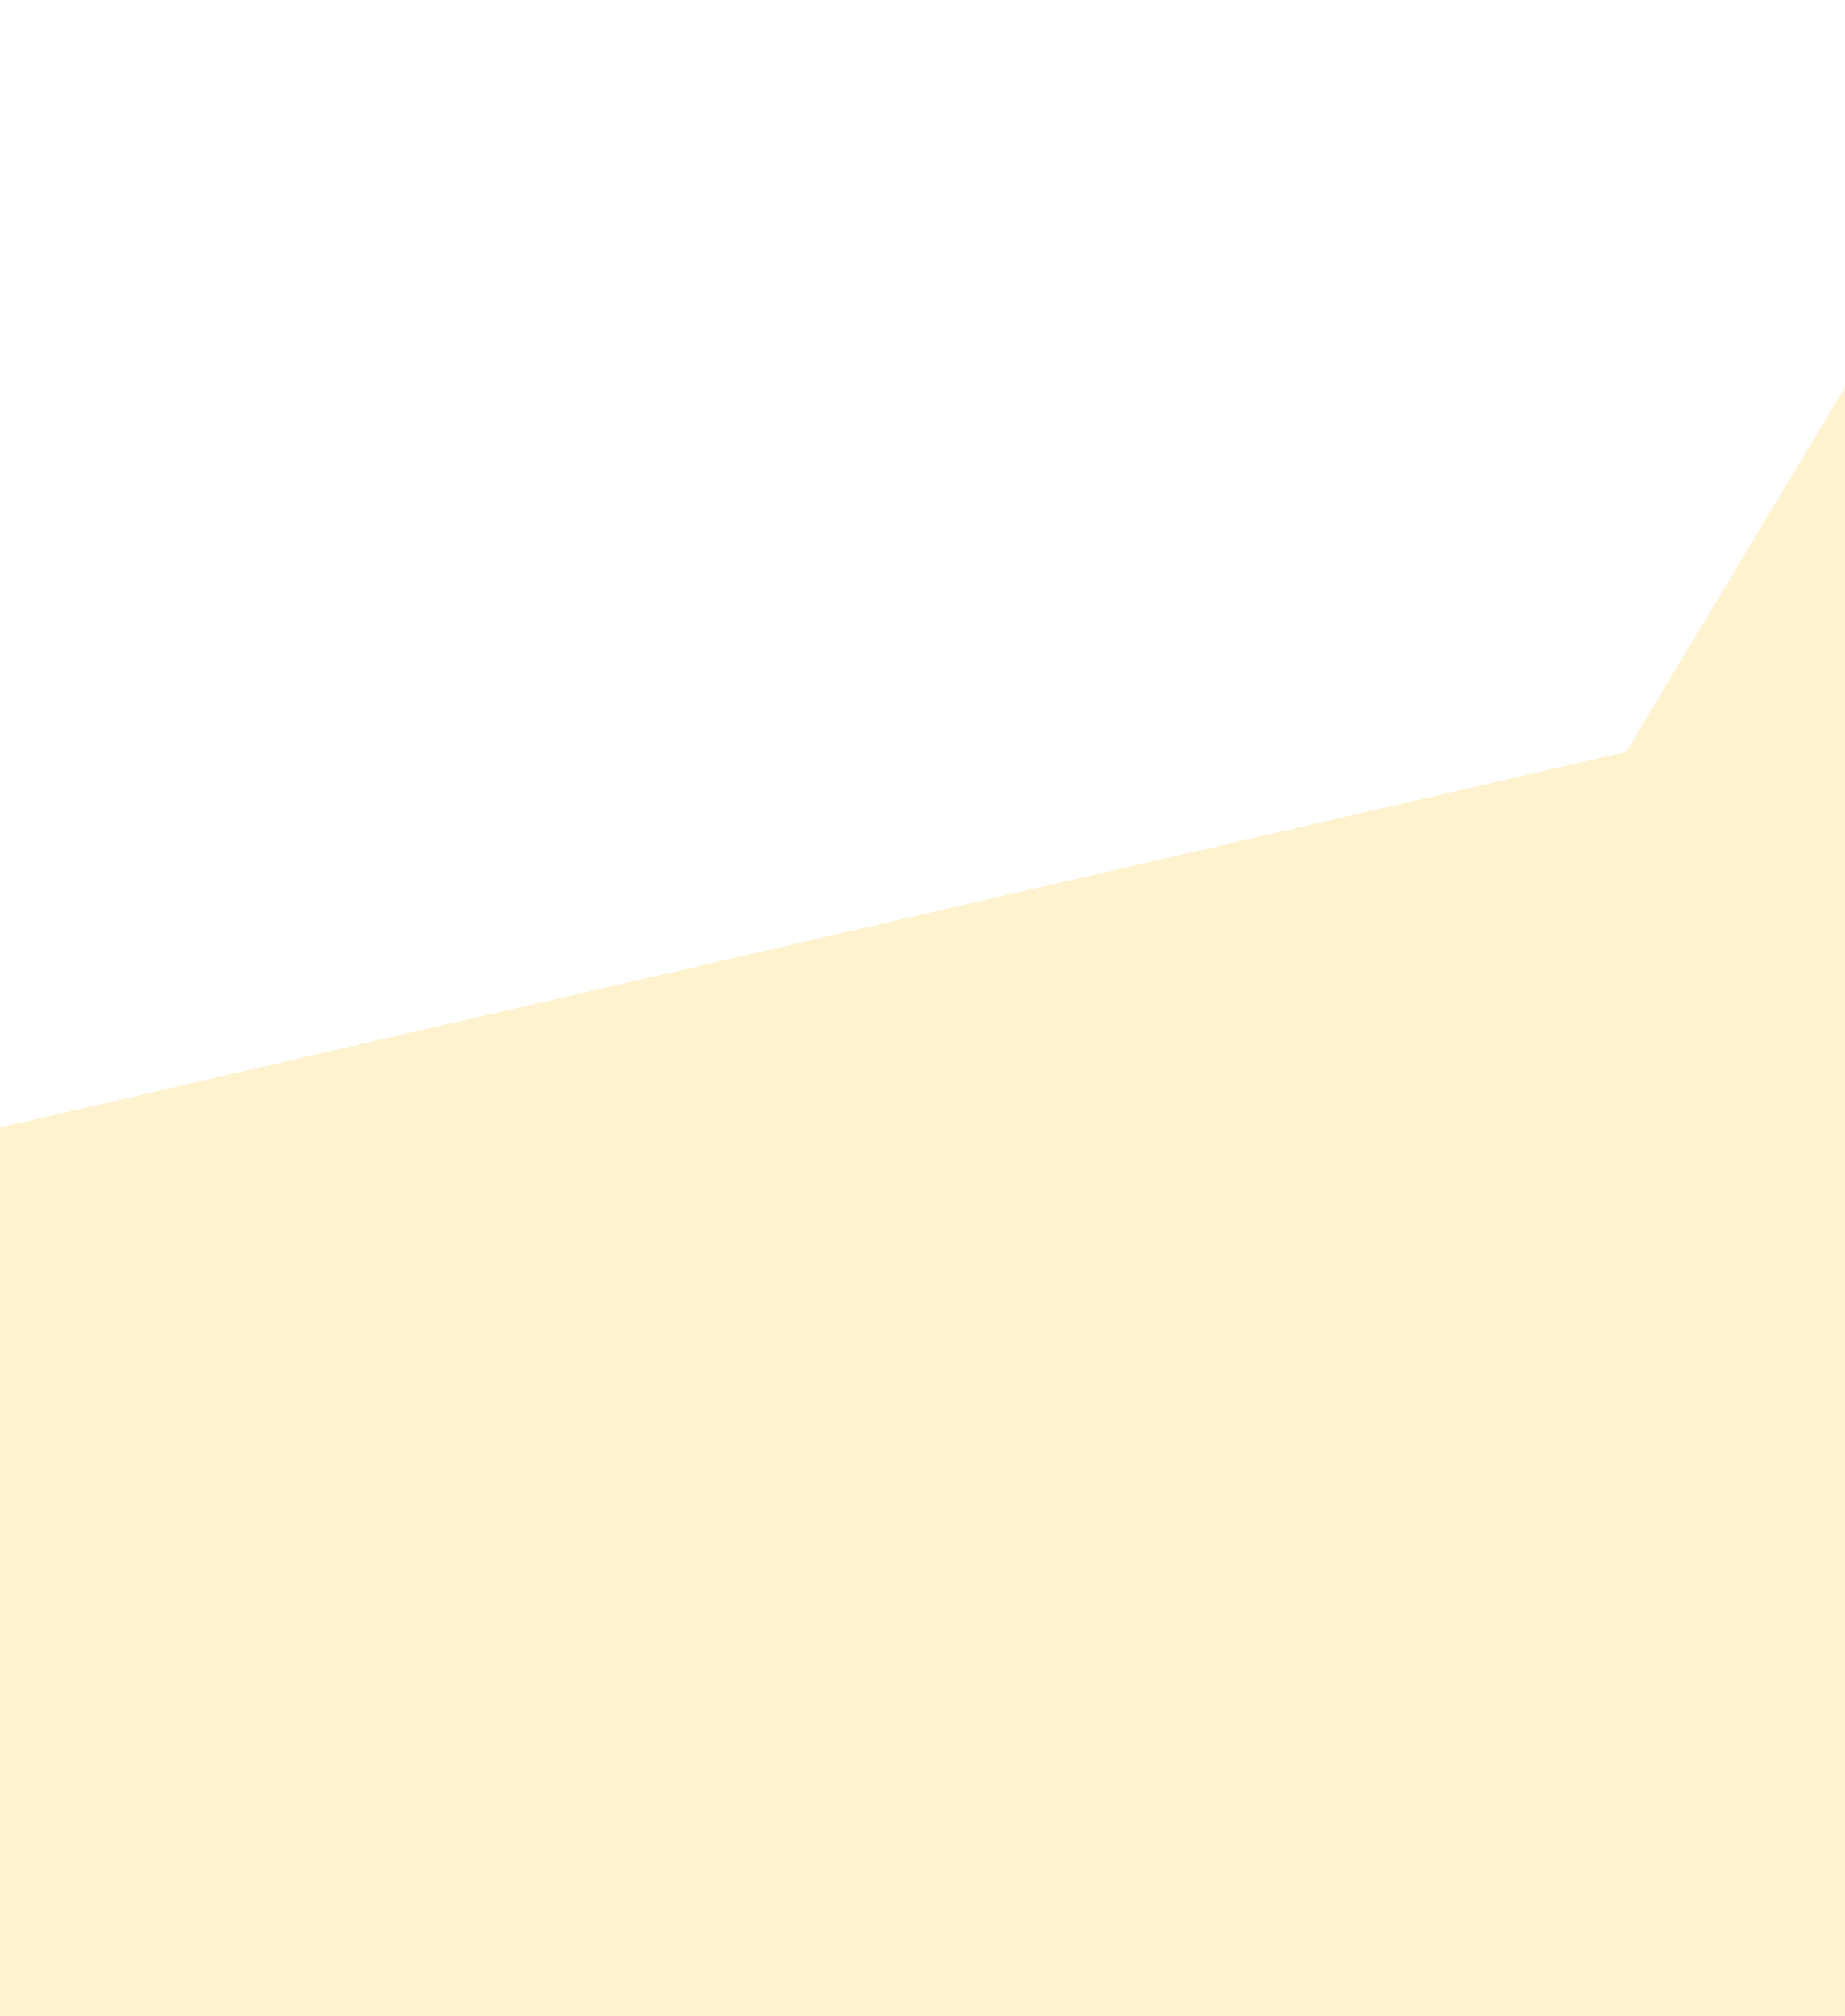
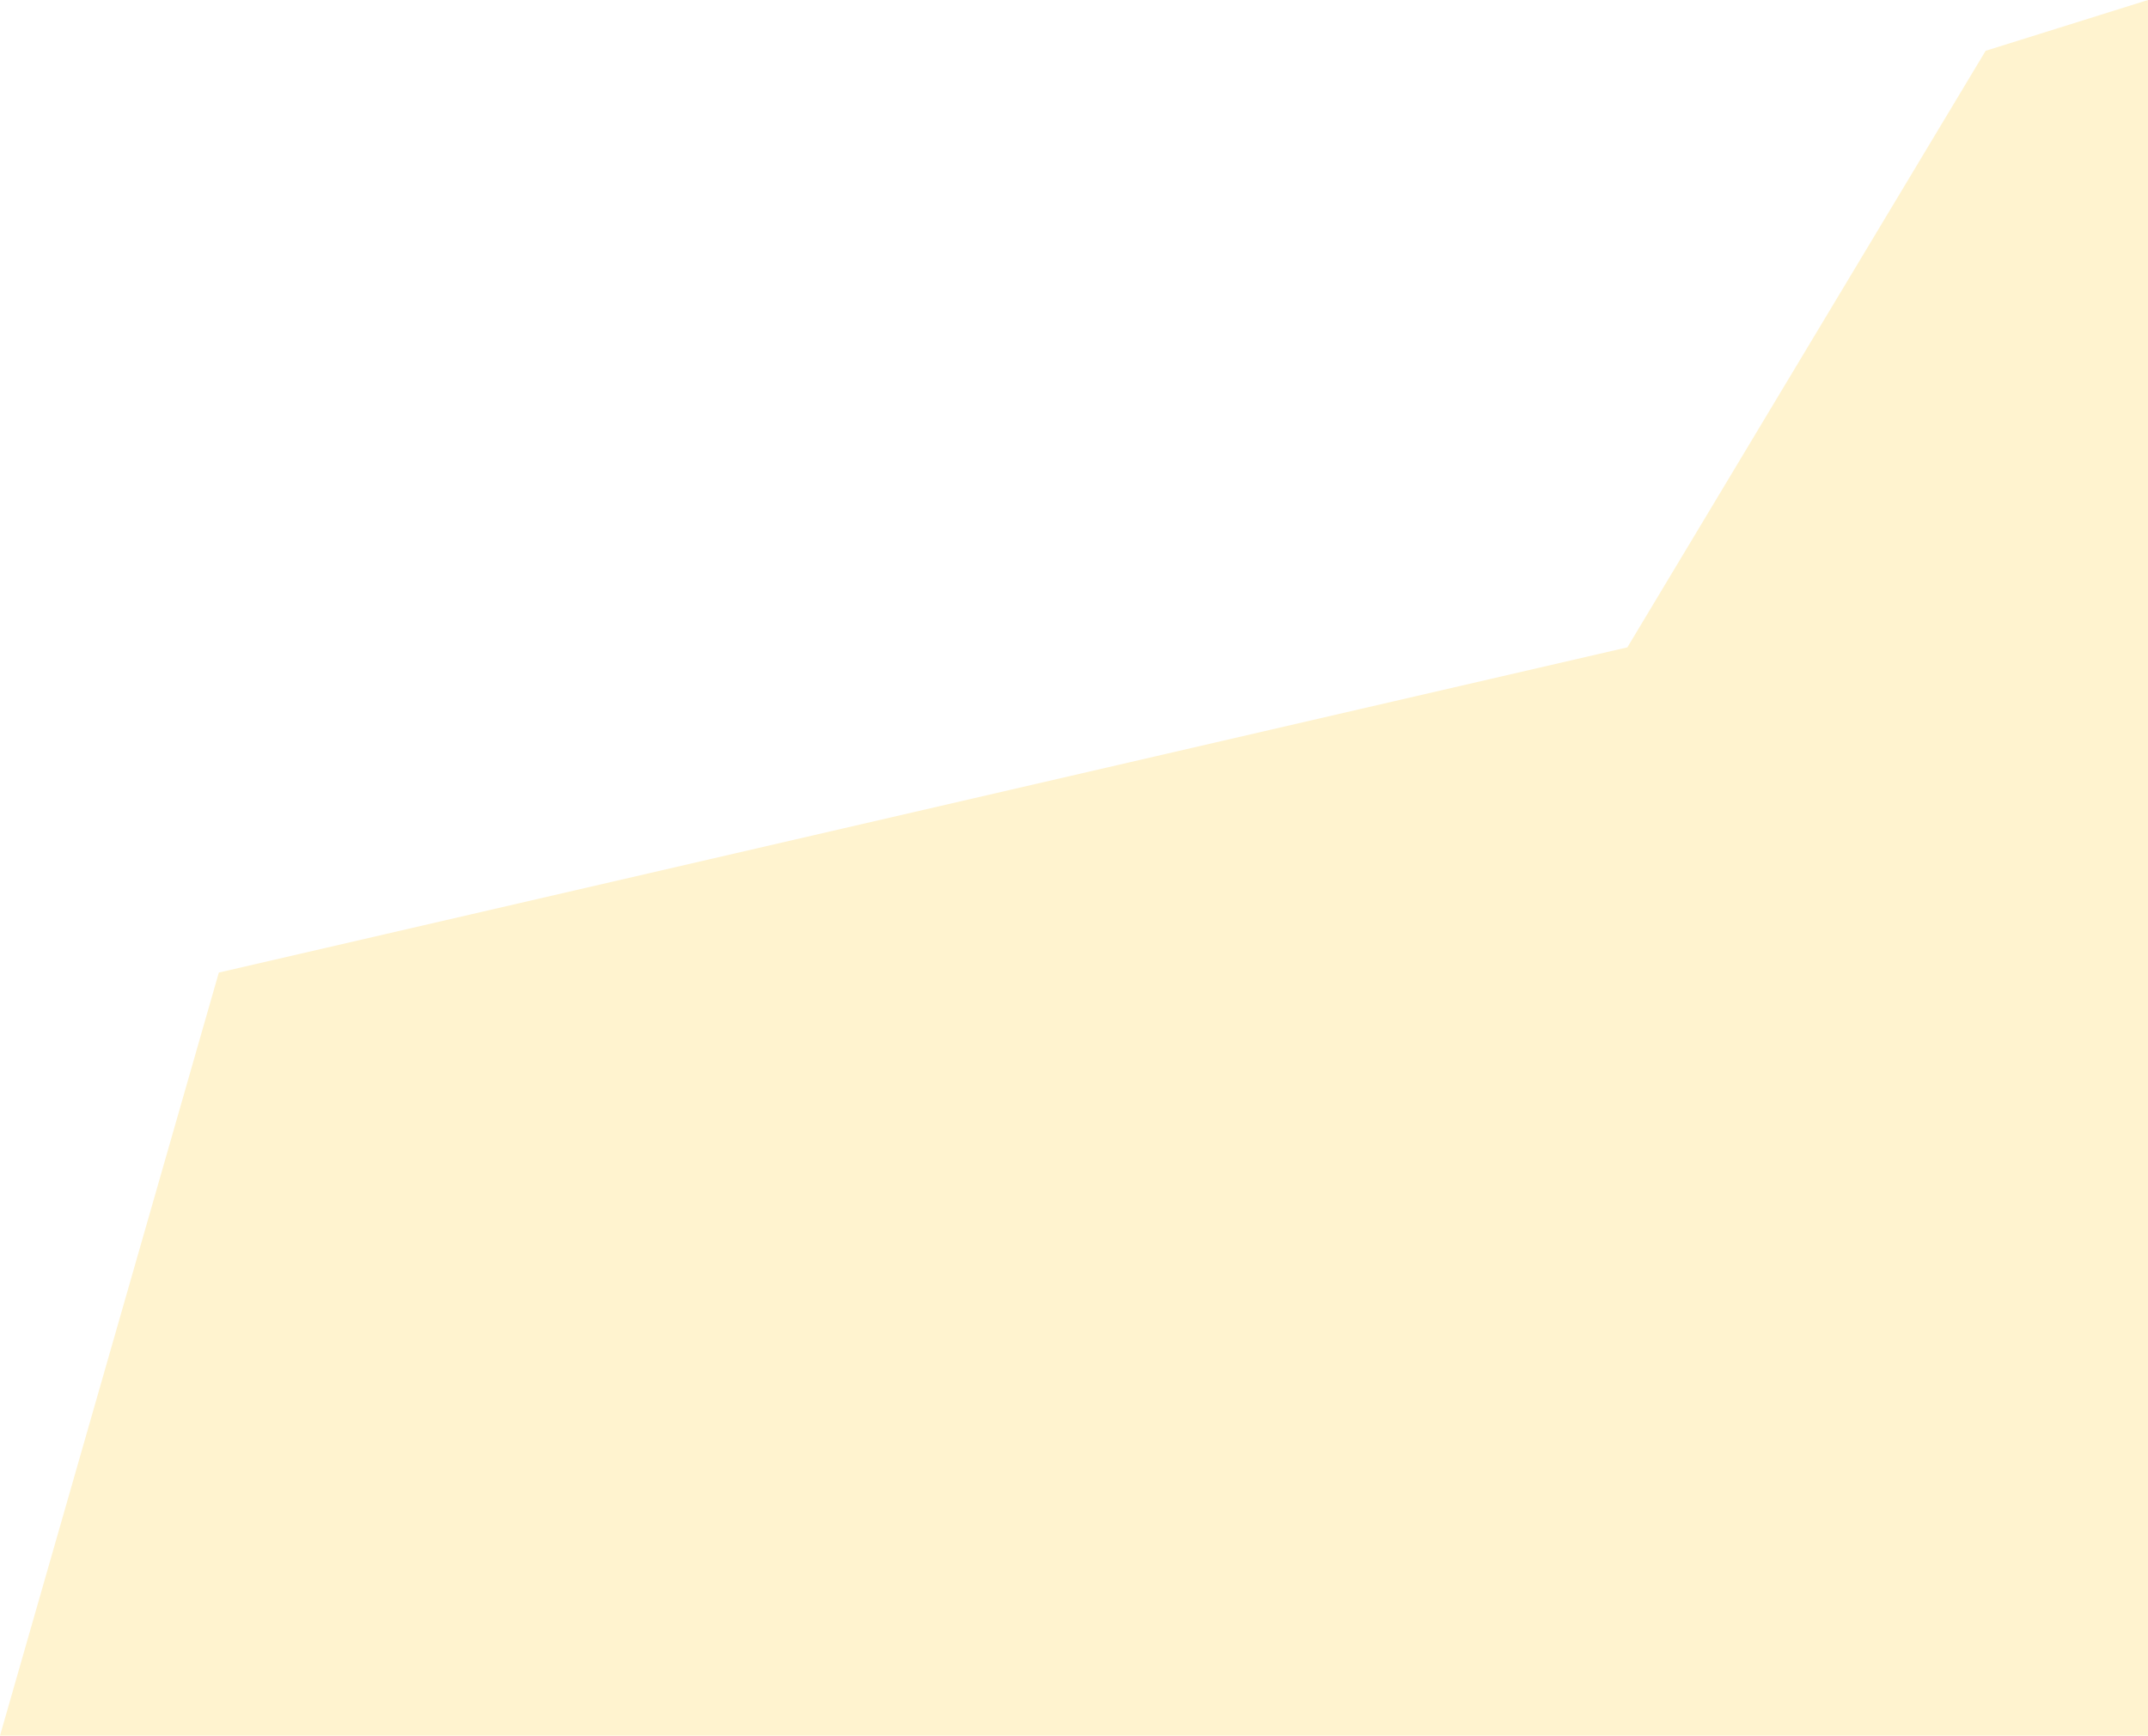
- <svg xmlns="http://www.w3.org/2000/svg" width="12311" height="13454" viewBox="0 0 12311 13454" fill="none">
-   <path d="M10851.4 5017.96L13627.7 393.86L14886 0V13454H-1760L-64.152 7538.88L10851.4 5017.96Z" fill="#FFF3CF" />
+ <svg xmlns="http://www.w3.org/2000/svg" width="16646" height="13454" viewBox="0 0 16646 13454" fill="none">
+   <path d="M12611.4 5017.96L15387.7 393.86L16646 0V13454H0L1695.85 7538.88L12611.4 5017.96Z" fill="#FFF3CF" />
</svg>
